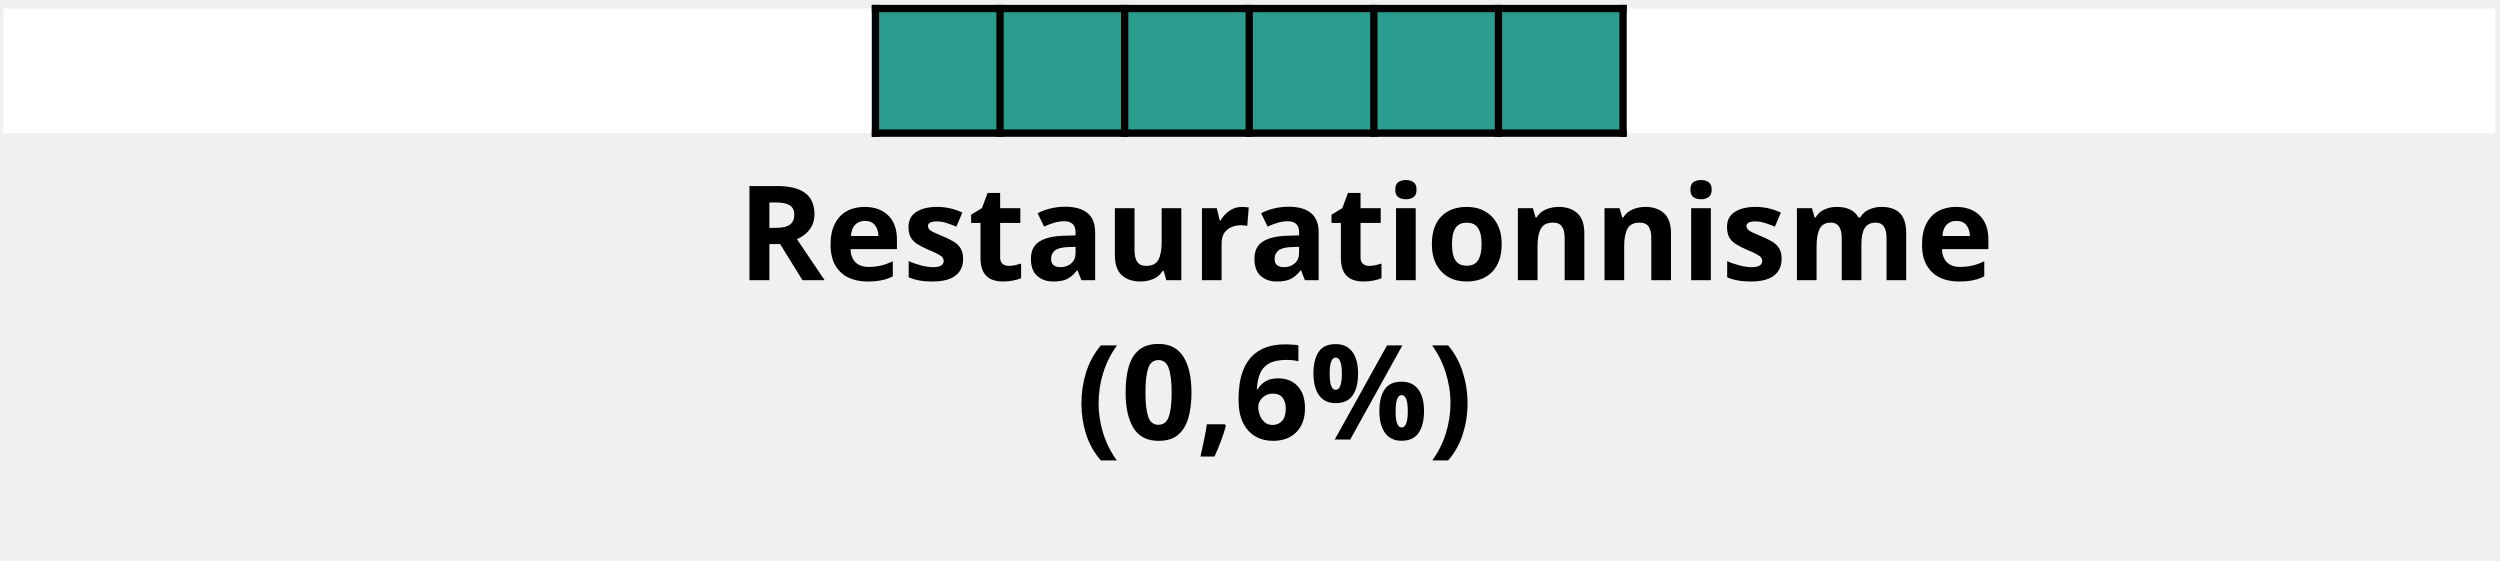
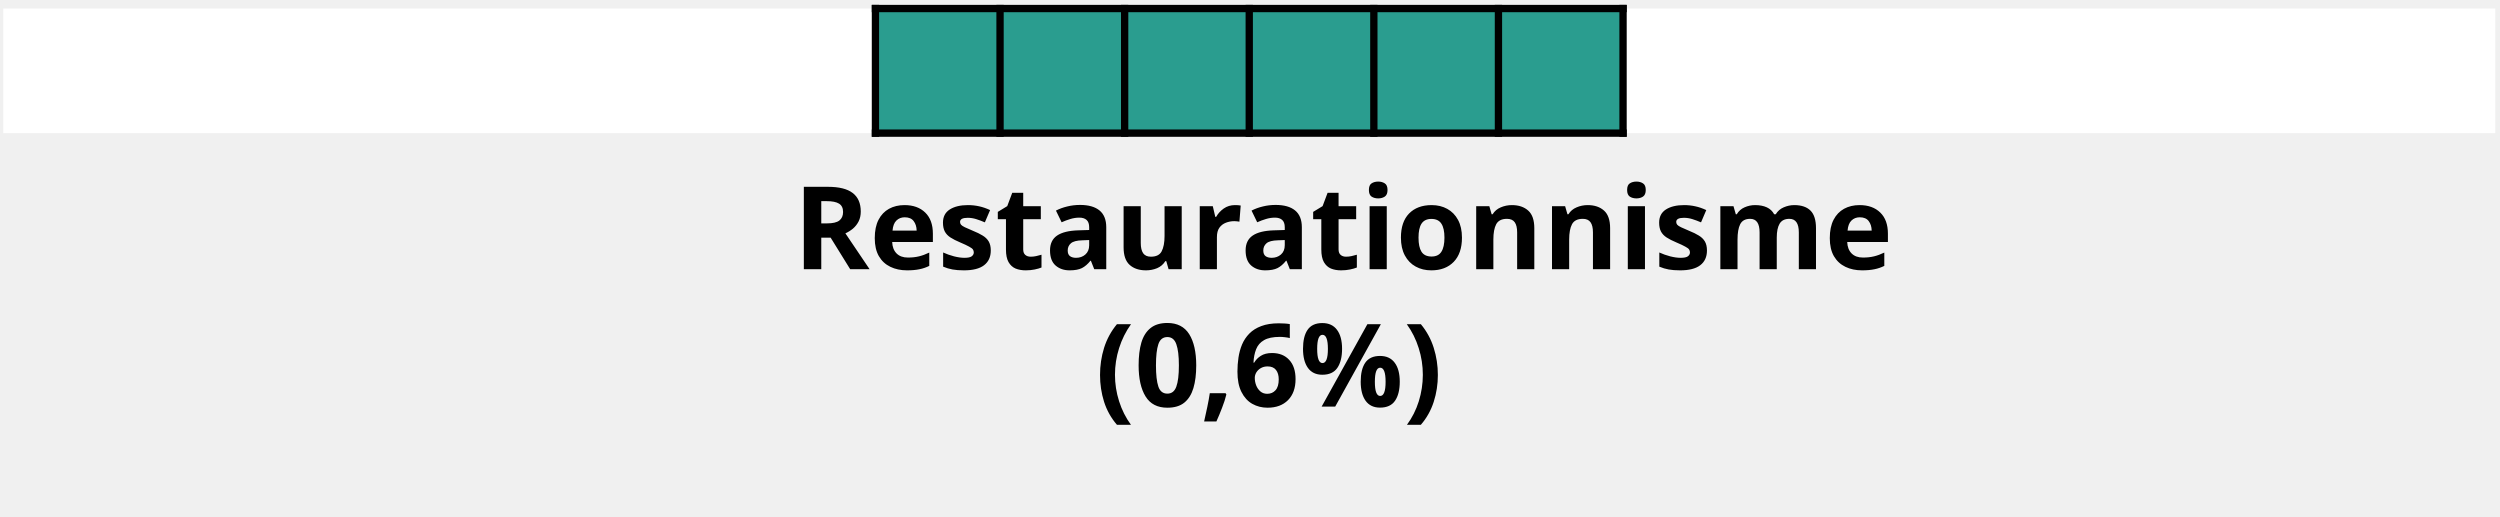
- <svg xmlns="http://www.w3.org/2000/svg" width="455" height="102" overflow="hidden">
+ <svg xmlns="http://www.w3.org/2000/svg" width="455" height="94" overflow="hidden">
  <defs>
    <clipPath id="clip0">
-       <rect x="513" y="598" width="455" height="102" />
+       <rect x="513" y="598" width="455" height="94" />
    </clipPath>
  </defs>
  <g clip-path="url(#clip0)" transform="translate(-513 -598)">
    <path d="M513.591 599.554 672.331 599.554 672.331 622.231 513.591 622.231Z" fill="#FFFFFF" fill-rule="evenodd" />
    <path d="M672.331 599.554 695.008 599.554 695.008 622.231 672.331 622.231Z" fill="#2A9D8F" fill-rule="evenodd" />
    <path d="M695.008 599.554 717.686 599.554 717.686 622.231 695.008 622.231Z" fill="#2A9D8F" fill-rule="evenodd" />
    <path d="M717.686 599.554 740.363 599.554 740.363 622.231 717.686 622.231Z" fill="#2A9D8F" fill-rule="evenodd" />
    <path d="M740.363 599.554 763.04 599.554 763.04 622.231 740.363 622.231Z" fill="#2A9D8F" fill-rule="evenodd" />
    <path d="M763.04 599.554 785.717 599.554 785.717 622.231 763.04 622.231Z" fill="#2A9D8F" fill-rule="evenodd" />
    <path d="M785.717 599.554 808.394 599.554 808.394 622.231 785.717 622.231Z" fill="#2A9D8F" fill-rule="evenodd" />
    <path d="M808.394 599.554 967.134 599.554 967.134 622.231 808.394 622.231Z" fill="#FFFFFF" fill-rule="evenodd" />
    <path d="M672.331 598.887 672.331 622.897" stroke="#000000" stroke-width="1.333" stroke-linejoin="round" stroke-miterlimit="10" fill="none" fill-rule="evenodd" />
    <path d="M695.008 598.887 695.008 622.897" stroke="#000000" stroke-width="1.333" stroke-linejoin="round" stroke-miterlimit="10" fill="none" fill-rule="evenodd" />
    <path d="M717.686 598.887 717.686 622.897" stroke="#000000" stroke-width="1.333" stroke-linejoin="round" stroke-miterlimit="10" fill="none" fill-rule="evenodd" />
    <path d="M740.363 598.887 740.363 622.897" stroke="#000000" stroke-width="1.333" stroke-linejoin="round" stroke-miterlimit="10" fill="none" fill-rule="evenodd" />
    <path d="M763.04 598.887 763.04 622.897" stroke="#000000" stroke-width="1.333" stroke-linejoin="round" stroke-miterlimit="10" fill="none" fill-rule="evenodd" />
    <path d="M785.717 598.887 785.717 622.897" stroke="#000000" stroke-width="1.333" stroke-linejoin="round" stroke-miterlimit="10" fill="none" fill-rule="evenodd" />
    <path d="M808.394 598.887 808.394 622.897" stroke="#000000" stroke-width="1.333" stroke-linejoin="round" stroke-miterlimit="10" fill="none" fill-rule="evenodd" />
    <path d="M671.665 599.554 809.061 599.554" stroke="#000000" stroke-width="1.333" stroke-linejoin="round" stroke-miterlimit="10" fill="none" fill-rule="evenodd" />
    <path d="M671.665 622.231 809.061 622.231" stroke="#000000" stroke-width="1.333" stroke-linejoin="round" stroke-miterlimit="10" fill="none" fill-rule="evenodd" />
-     <text font-family="Calibri,Calibri_MSFontService,sans-serif" font-weight="700" font-size="24" transform="translate(647.246 649)">Restaurationnisme<tspan font-size="24" x="61.62" y="29">(0,6%)</tspan>
+     <text font-family="Calibri,Calibri_MSFontService,sans-serif" font-weight="700" font-size="21" transform="translate(657.409 647)">Restaurationnisme<tspan font-size="21" x="54.953" y="25">(0,6%)</tspan>
    </text>
  </g>
</svg>
